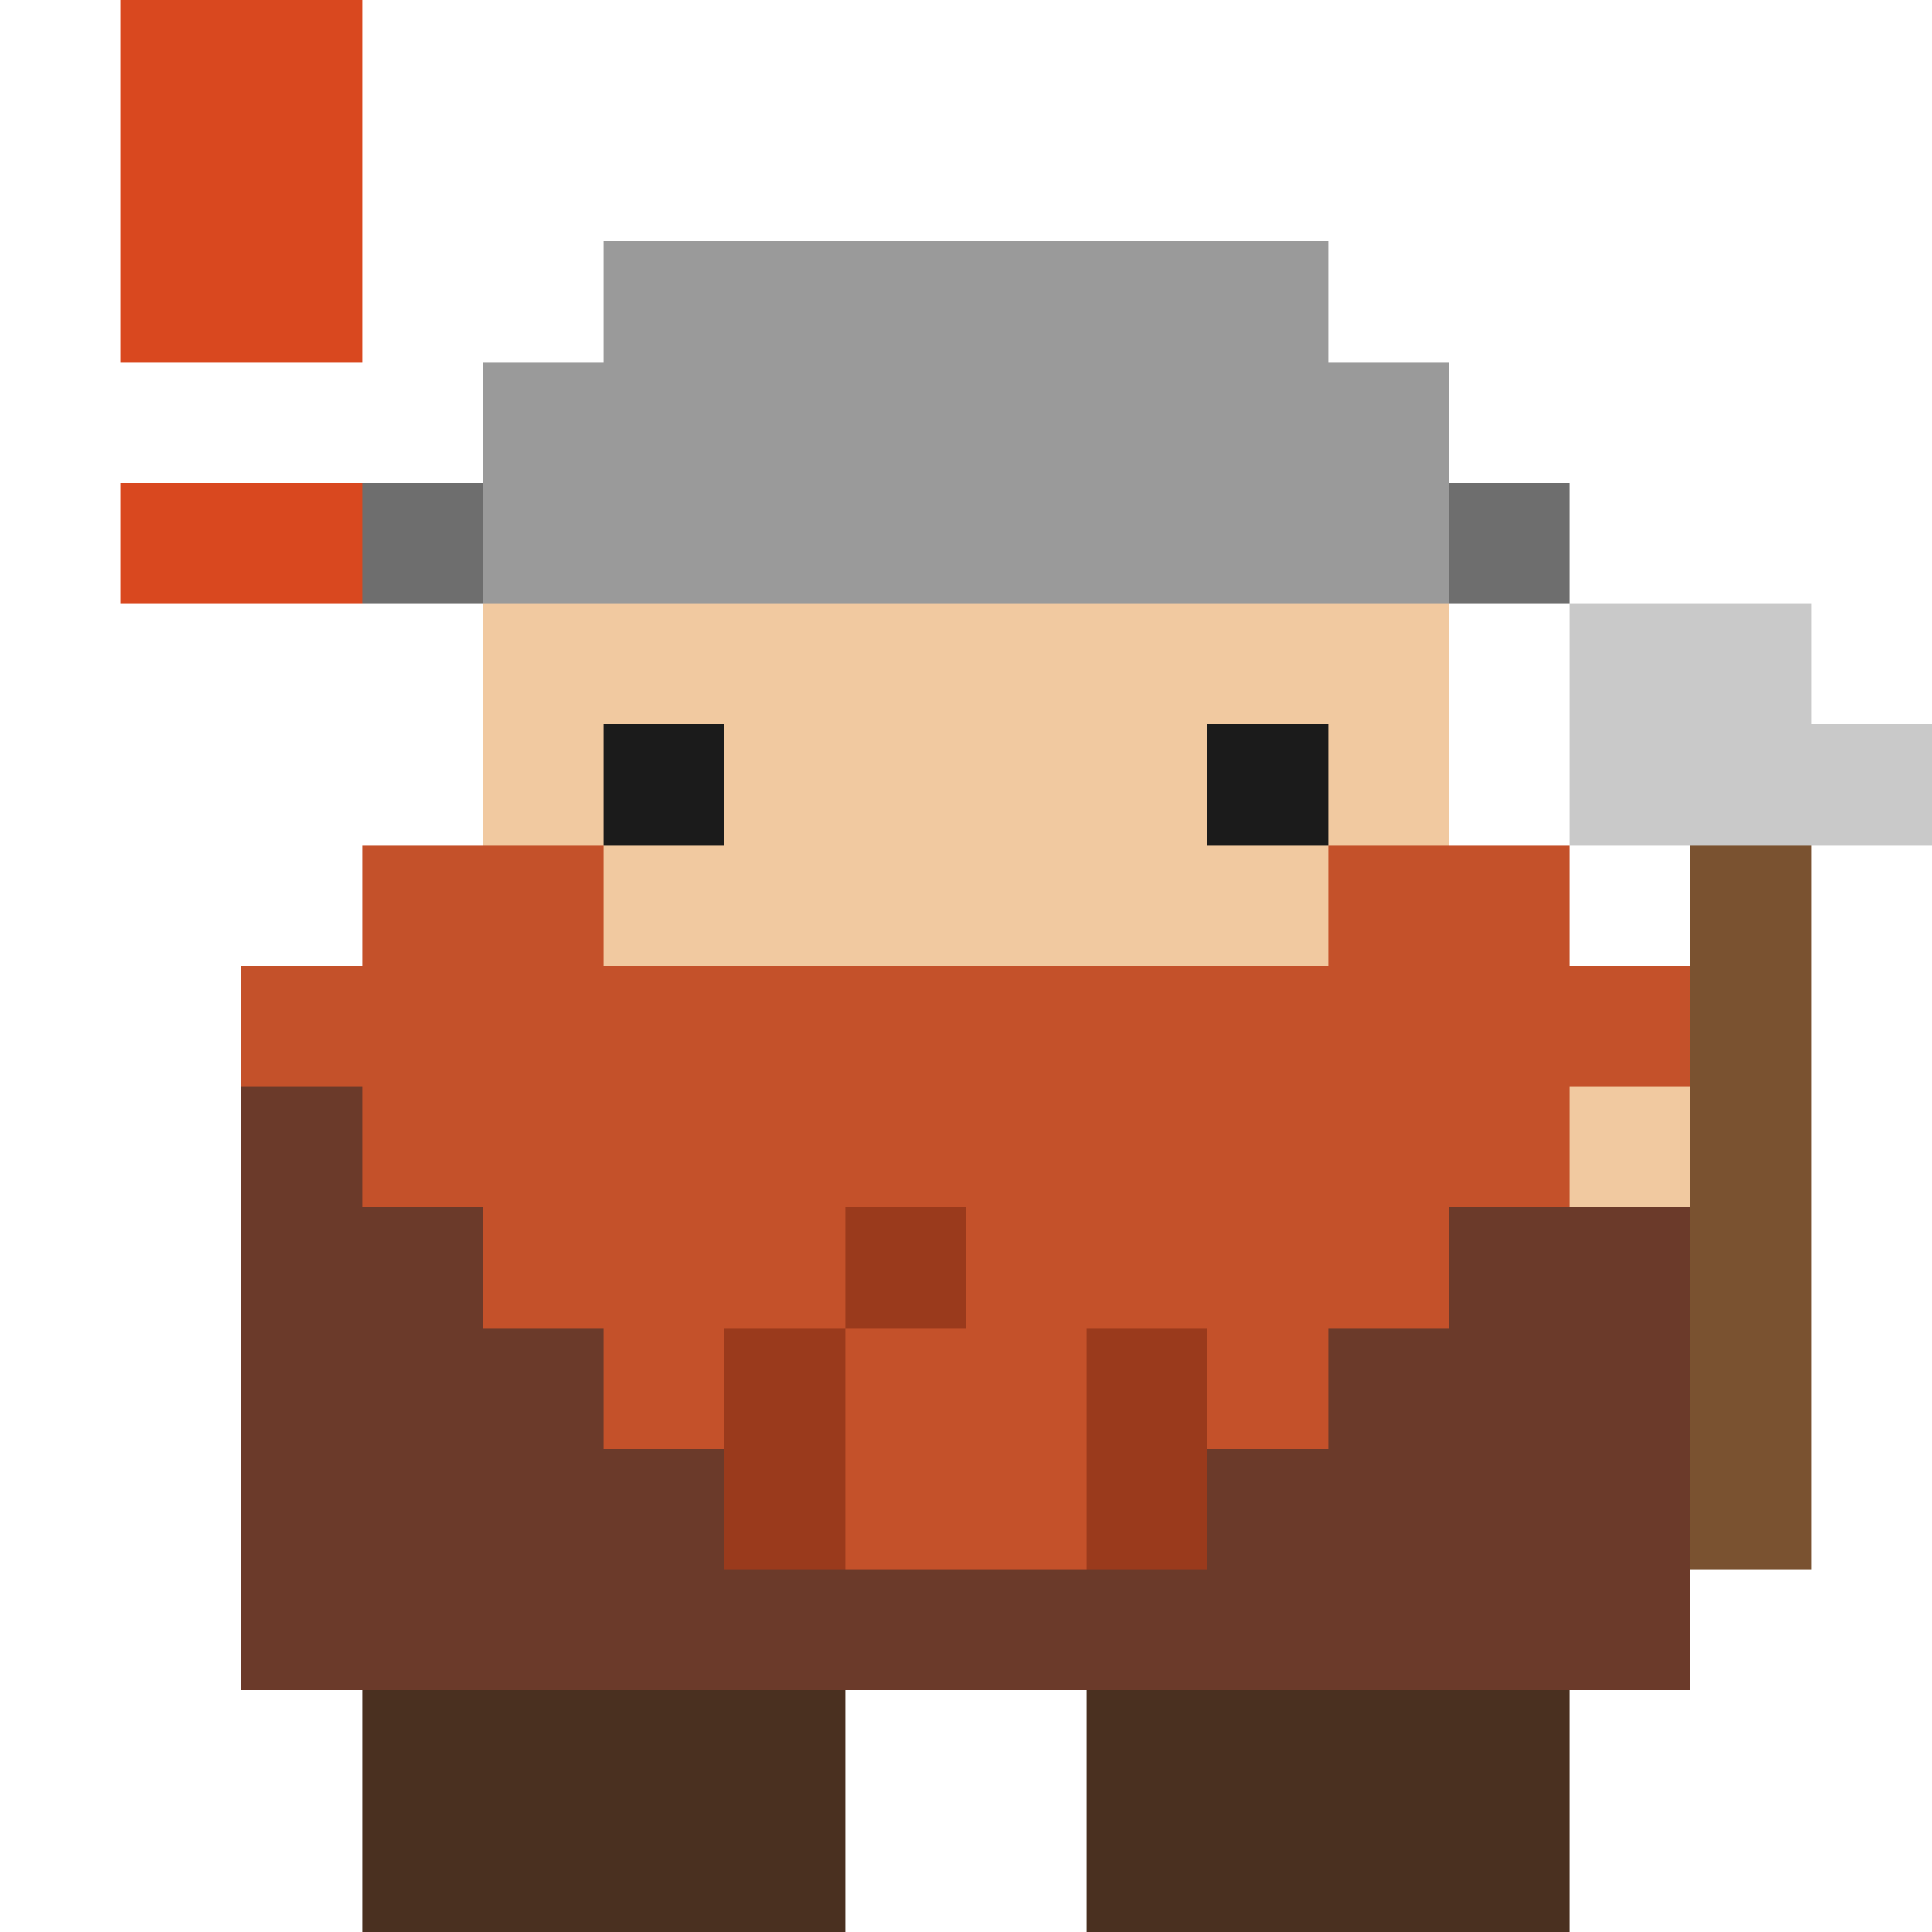
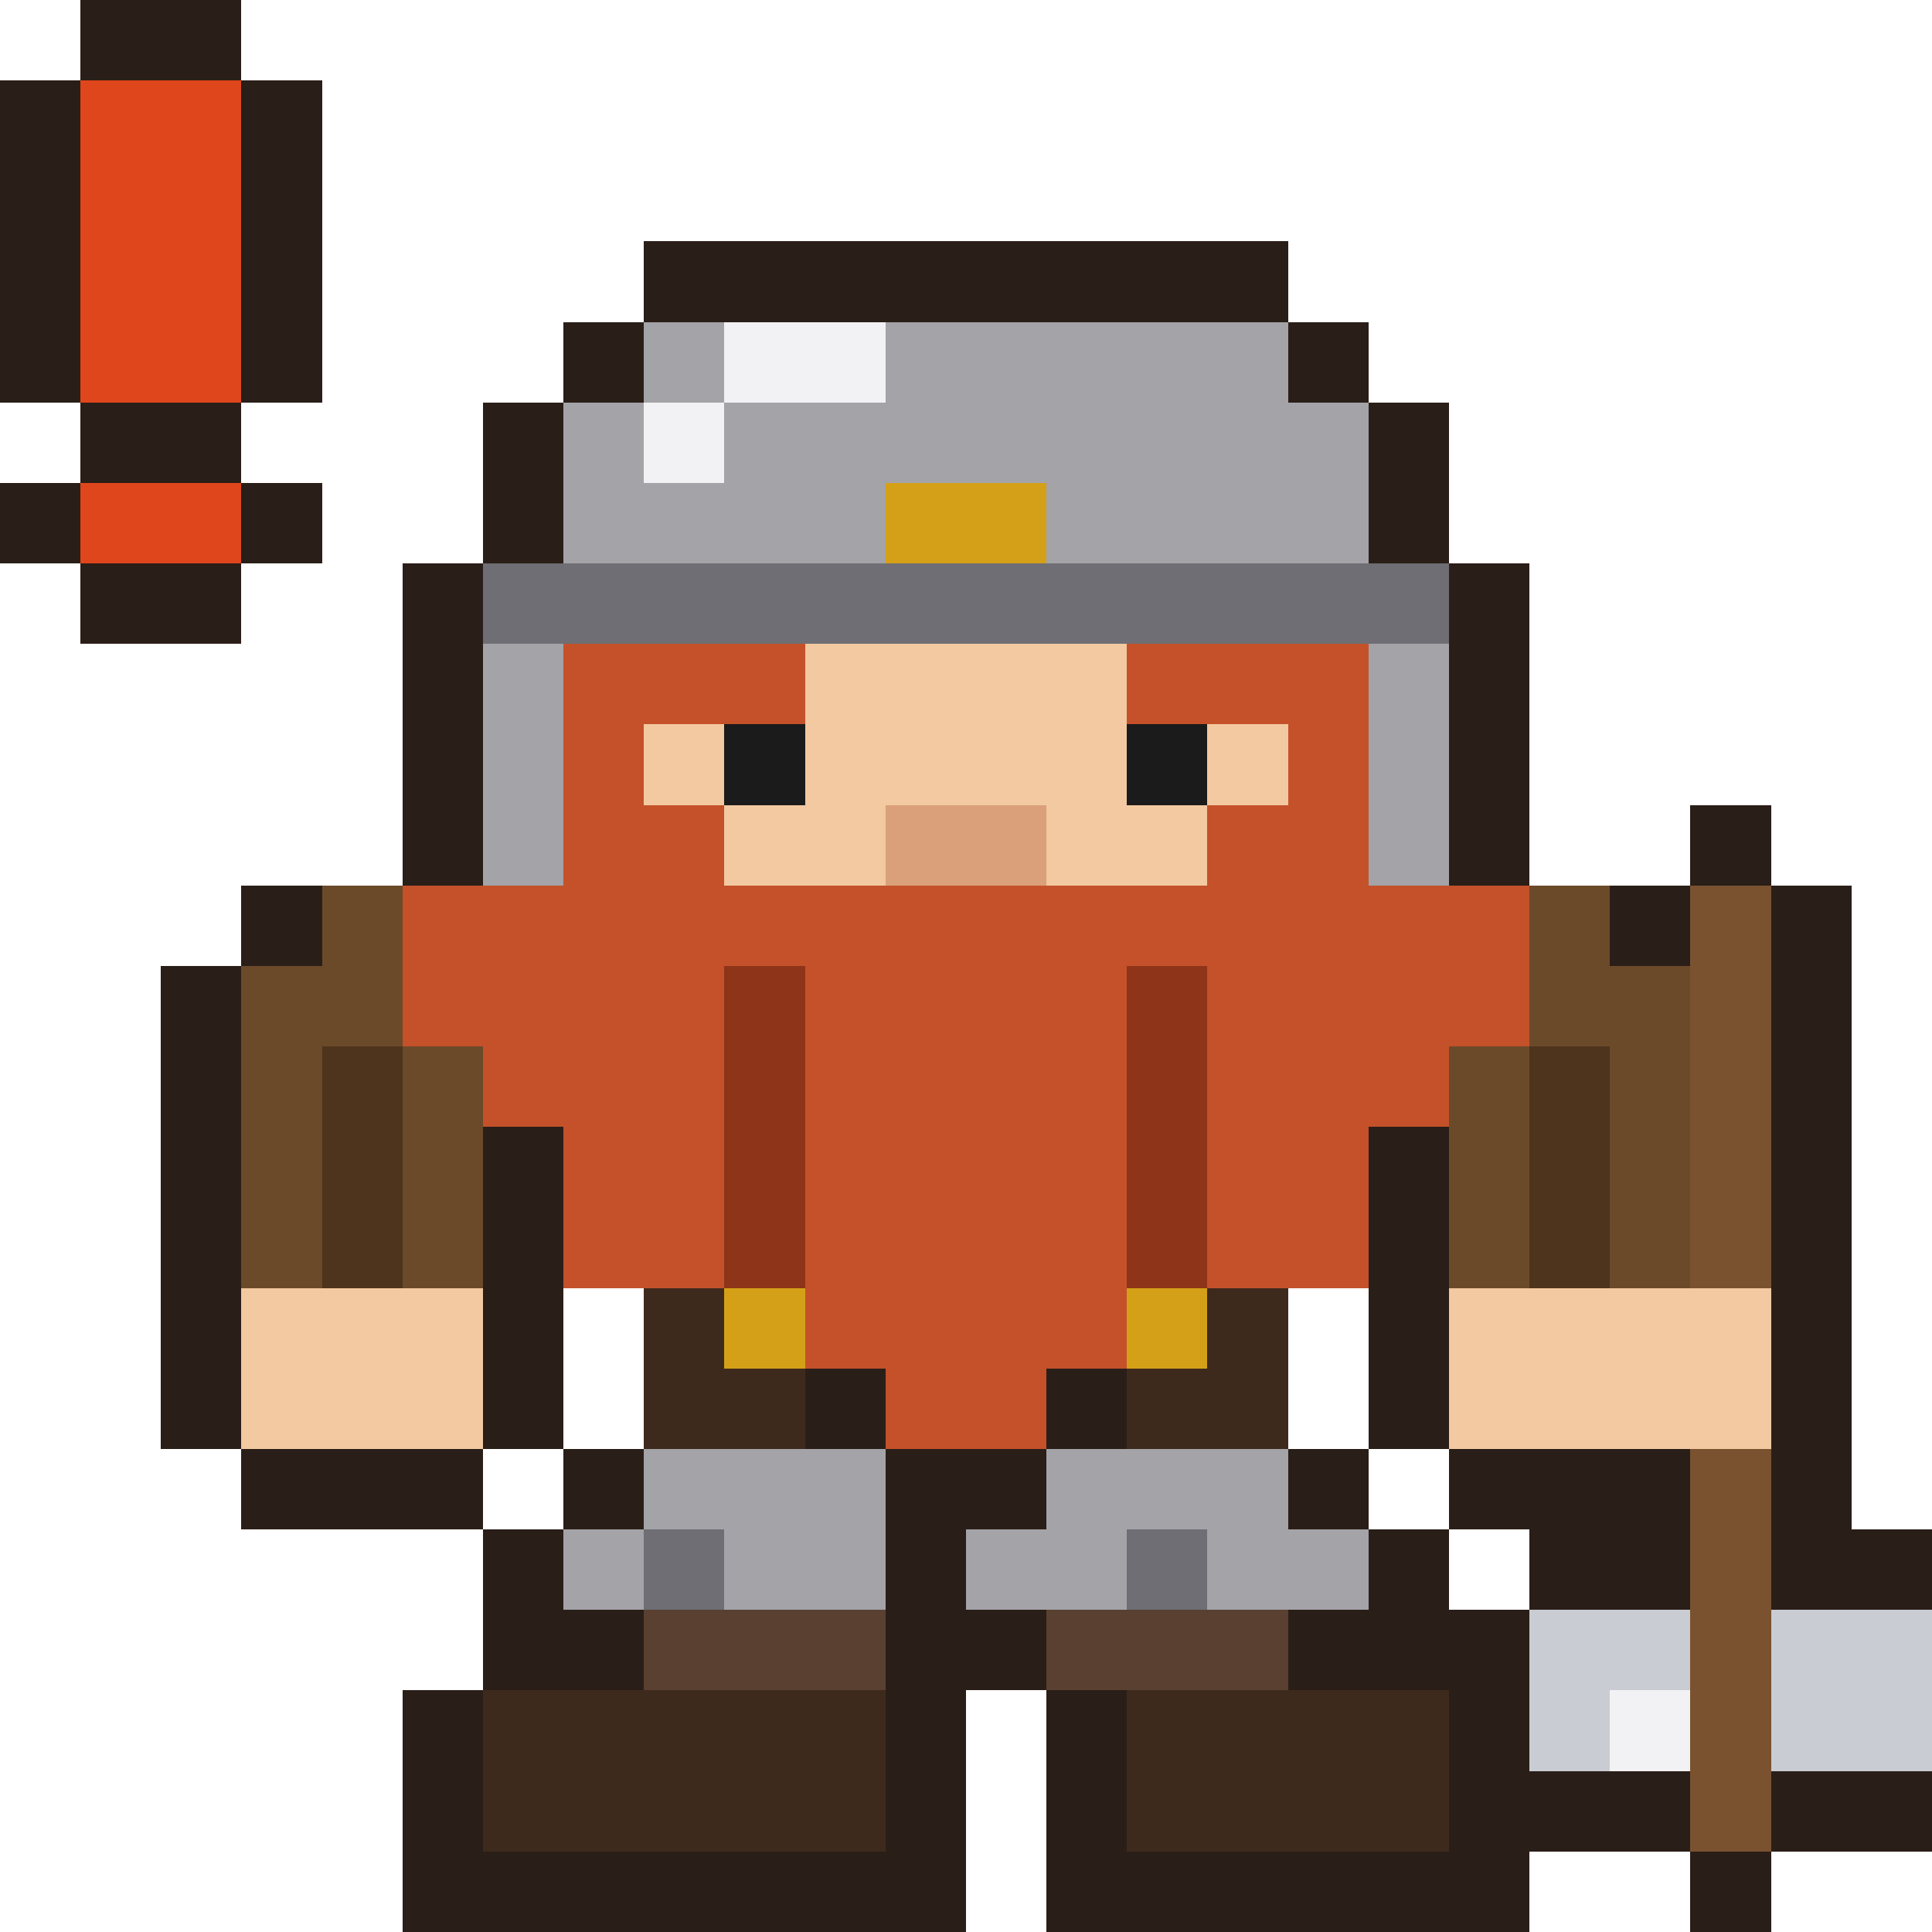
- <svg xmlns="http://www.w3.org/2000/svg" viewBox="0 0 16 16" width="16" height="16" shape-rendering="crispEdges">
-   <rect x="1" y="0" width="2" height="1" fill="#d9481f" />
-   <rect x="1" y="1" width="2" height="1" fill="#d9481f" />
-   <rect x="1" y="2" width="2" height="1" fill="#d9481f" />
-   <rect x="5" y="2" width="6" height="1" fill="#9a9a9a" />
-   <rect x="4" y="3" width="8" height="1" fill="#9a9a9a" />
-   <rect x="1" y="4" width="2" height="1" fill="#d9481f" />
-   <rect x="3" y="4" width="1" height="1" fill="#6e6e6e" />
-   <rect x="4" y="4" width="8" height="1" fill="#9a9a9a" />
-   <rect x="12" y="4" width="1" height="1" fill="#6e6e6e" />
-   <rect x="4" y="5" width="8" height="1" fill="#f1c9a0" />
-   <rect x="13" y="5" width="2" height="1" fill="#c9c9c9" />
-   <rect x="4" y="6" width="1" height="1" fill="#f1c9a0" />
-   <rect x="5" y="6" width="1" height="1" fill="#1b1b1b" />
-   <rect x="6" y="6" width="4" height="1" fill="#f1c9a0" />
-   <rect x="10" y="6" width="1" height="1" fill="#1b1b1b" />
-   <rect x="11" y="6" width="1" height="1" fill="#f1c9a0" />
-   <rect x="13" y="6" width="3" height="1" fill="#c9c9c9" />
-   <rect x="3" y="7" width="2" height="1" fill="#c4512a" />
-   <rect x="5" y="7" width="6" height="1" fill="#f1c9a0" />
-   <rect x="11" y="7" width="2" height="1" fill="#c4512a" />
-   <rect x="14" y="7" width="1" height="1" fill="#7a5230" />
-   <rect x="2" y="8" width="12" height="1" fill="#c4512a" />
-   <rect x="14" y="8" width="1" height="1" fill="#7a5230" />
-   <rect x="2" y="9" width="1" height="1" fill="#6b3a2a" />
-   <rect x="3" y="9" width="10" height="1" fill="#c4512a" />
-   <rect x="13" y="9" width="1" height="1" fill="#f1c9a0" />
-   <rect x="14" y="9" width="1" height="1" fill="#7a5230" />
-   <rect x="2" y="10" width="2" height="1" fill="#6b3a2a" />
-   <rect x="4" y="10" width="3" height="1" fill="#c4512a" />
-   <rect x="7" y="10" width="1" height="1" fill="#9a3a1c" />
-   <rect x="8" y="10" width="4" height="1" fill="#c4512a" />
-   <rect x="12" y="10" width="2" height="1" fill="#6b3a2a" />
-   <rect x="14" y="10" width="1" height="1" fill="#7a5230" />
-   <rect x="2" y="11" width="3" height="1" fill="#6b3a2a" />
-   <rect x="5" y="11" width="1" height="1" fill="#c4512a" />
-   <rect x="6" y="11" width="1" height="1" fill="#9a3a1c" />
-   <rect x="7" y="11" width="2" height="1" fill="#c4512a" />
-   <rect x="9" y="11" width="1" height="1" fill="#9a3a1c" />
-   <rect x="10" y="11" width="1" height="1" fill="#c4512a" />
-   <rect x="11" y="11" width="3" height="1" fill="#6b3a2a" />
-   <rect x="14" y="11" width="1" height="1" fill="#7a5230" />
-   <rect x="2" y="12" width="4" height="1" fill="#6b3a2a" />
-   <rect x="6" y="12" width="1" height="1" fill="#9a3a1c" />
-   <rect x="7" y="12" width="2" height="1" fill="#c4512a" />
-   <rect x="9" y="12" width="1" height="1" fill="#9a3a1c" />
-   <rect x="10" y="12" width="4" height="1" fill="#6b3a2a" />
-   <rect x="14" y="12" width="1" height="1" fill="#7a5230" />
-   <rect x="2" y="13" width="12" height="1" fill="#6b3a2a" />
-   <rect x="3" y="14" width="4" height="1" fill="#4a3020" />
-   <rect x="9" y="14" width="4" height="1" fill="#4a3020" />
-   <rect x="3" y="15" width="4" height="1" fill="#4a3020" />
-   <rect x="9" y="15" width="4" height="1" fill="#4a3020" />
+ <svg xmlns="http://www.w3.org/2000/svg" viewBox="0 0 24 24" width="24" height="24" shape-rendering="crispEdges">
+   <rect x="1" y="0" width="2" height="1" fill="#2a1e18" />
+   <rect x="0" y="1" width="1" height="1" fill="#2a1e18" />
+   <rect x="1" y="1" width="2" height="1" fill="#e0461c" />
+   <rect x="3" y="1" width="1" height="1" fill="#2a1e18" />
+   <rect x="0" y="2" width="1" height="1" fill="#2a1e18" />
+   <rect x="1" y="2" width="2" height="1" fill="#e0461c" />
+   <rect x="3" y="2" width="1" height="1" fill="#2a1e18" />
+   <rect x="0" y="3" width="1" height="1" fill="#2a1e18" />
+   <rect x="1" y="3" width="2" height="1" fill="#e0461c" />
+   <rect x="3" y="3" width="1" height="1" fill="#2a1e18" />
+   <rect x="8" y="3" width="8" height="1" fill="#2a1e18" />
+   <rect x="0" y="4" width="1" height="1" fill="#2a1e18" />
+   <rect x="1" y="4" width="2" height="1" fill="#e0461c" />
+   <rect x="3" y="4" width="1" height="1" fill="#2a1e18" />
+   <rect x="7" y="4" width="1" height="1" fill="#2a1e18" />
+   <rect x="8" y="4" width="1" height="1" fill="#a3a3a8" />
+   <rect x="9" y="4" width="2" height="1" fill="#f2f2f4" />
+   <rect x="11" y="4" width="5" height="1" fill="#a3a3a8" />
+   <rect x="16" y="4" width="1" height="1" fill="#2a1e18" />
+   <rect x="1" y="5" width="2" height="1" fill="#2a1e18" />
+   <rect x="6" y="5" width="1" height="1" fill="#2a1e18" />
+   <rect x="7" y="5" width="1" height="1" fill="#a3a3a8" />
+   <rect x="8" y="5" width="1" height="1" fill="#f2f2f4" />
+   <rect x="9" y="5" width="8" height="1" fill="#a3a3a8" />
+   <rect x="17" y="5" width="1" height="1" fill="#2a1e18" />
+   <rect x="0" y="6" width="1" height="1" fill="#2a1e18" />
+   <rect x="1" y="6" width="2" height="1" fill="#e0461c" />
+   <rect x="3" y="6" width="1" height="1" fill="#2a1e18" />
+   <rect x="6" y="6" width="1" height="1" fill="#2a1e18" />
+   <rect x="7" y="6" width="4" height="1" fill="#a3a3a8" />
+   <rect x="11" y="6" width="2" height="1" fill="#d4a017" />
+   <rect x="13" y="6" width="4" height="1" fill="#a3a3a8" />
+   <rect x="17" y="6" width="1" height="1" fill="#2a1e18" />
+   <rect x="1" y="7" width="2" height="1" fill="#2a1e18" />
+   <rect x="5" y="7" width="1" height="1" fill="#2a1e18" />
+   <rect x="6" y="7" width="12" height="1" fill="#6e6e74" />
+   <rect x="18" y="7" width="1" height="1" fill="#2a1e18" />
+   <rect x="5" y="8" width="1" height="1" fill="#2a1e18" />
+   <rect x="6" y="8" width="1" height="1" fill="#a3a3a8" />
+   <rect x="7" y="8" width="3" height="1" fill="#c4512a" />
+   <rect x="10" y="8" width="4" height="1" fill="#f2c9a0" />
+   <rect x="14" y="8" width="3" height="1" fill="#c4512a" />
+   <rect x="17" y="8" width="1" height="1" fill="#a3a3a8" />
+   <rect x="18" y="8" width="1" height="1" fill="#2a1e18" />
+   <rect x="5" y="9" width="1" height="1" fill="#2a1e18" />
+   <rect x="6" y="9" width="1" height="1" fill="#a3a3a8" />
+   <rect x="7" y="9" width="1" height="1" fill="#c4512a" />
+   <rect x="8" y="9" width="1" height="1" fill="#f2c9a0" />
+   <rect x="9" y="9" width="1" height="1" fill="#1b1b1b" />
+   <rect x="10" y="9" width="4" height="1" fill="#f2c9a0" />
+   <rect x="14" y="9" width="1" height="1" fill="#1b1b1b" />
+   <rect x="15" y="9" width="1" height="1" fill="#f2c9a0" />
+   <rect x="16" y="9" width="1" height="1" fill="#c4512a" />
+   <rect x="17" y="9" width="1" height="1" fill="#a3a3a8" />
+   <rect x="18" y="9" width="1" height="1" fill="#2a1e18" />
+   <rect x="5" y="10" width="1" height="1" fill="#2a1e18" />
+   <rect x="6" y="10" width="1" height="1" fill="#a3a3a8" />
+   <rect x="7" y="10" width="2" height="1" fill="#c4512a" />
+   <rect x="9" y="10" width="2" height="1" fill="#f2c9a0" />
+   <rect x="11" y="10" width="2" height="1" fill="#d9a07a" />
+   <rect x="13" y="10" width="2" height="1" fill="#f2c9a0" />
+   <rect x="15" y="10" width="2" height="1" fill="#c4512a" />
+   <rect x="17" y="10" width="1" height="1" fill="#a3a3a8" />
+   <rect x="18" y="10" width="1" height="1" fill="#2a1e18" />
+   <rect x="21" y="10" width="1" height="1" fill="#2a1e18" />
+   <rect x="3" y="11" width="1" height="1" fill="#2a1e18" />
+   <rect x="4" y="11" width="1" height="1" fill="#6b4a2a" />
+   <rect x="5" y="11" width="14" height="1" fill="#c4512a" />
+   <rect x="19" y="11" width="1" height="1" fill="#6b4a2a" />
+   <rect x="20" y="11" width="1" height="1" fill="#2a1e18" />
+   <rect x="21" y="11" width="1" height="1" fill="#7a5230" />
+   <rect x="22" y="11" width="1" height="1" fill="#2a1e18" />
+   <rect x="2" y="12" width="1" height="1" fill="#2a1e18" />
+   <rect x="3" y="12" width="2" height="1" fill="#6b4a2a" />
+   <rect x="5" y="12" width="4" height="1" fill="#c4512a" />
+   <rect x="9" y="12" width="1" height="1" fill="#8e3418" />
+   <rect x="10" y="12" width="4" height="1" fill="#c4512a" />
+   <rect x="14" y="12" width="1" height="1" fill="#8e3418" />
+   <rect x="15" y="12" width="4" height="1" fill="#c4512a" />
+   <rect x="19" y="12" width="2" height="1" fill="#6b4a2a" />
+   <rect x="21" y="12" width="1" height="1" fill="#7a5230" />
+   <rect x="22" y="12" width="1" height="1" fill="#2a1e18" />
+   <rect x="2" y="13" width="1" height="1" fill="#2a1e18" />
+   <rect x="3" y="13" width="1" height="1" fill="#6b4a2a" />
+   <rect x="4" y="13" width="1" height="1" fill="#4e341c" />
+   <rect x="5" y="13" width="1" height="1" fill="#6b4a2a" />
+   <rect x="6" y="13" width="3" height="1" fill="#c4512a" />
+   <rect x="9" y="13" width="1" height="1" fill="#8e3418" />
+   <rect x="10" y="13" width="4" height="1" fill="#c4512a" />
+   <rect x="14" y="13" width="1" height="1" fill="#8e3418" />
+   <rect x="15" y="13" width="3" height="1" fill="#c4512a" />
+   <rect x="18" y="13" width="1" height="1" fill="#6b4a2a" />
+   <rect x="19" y="13" width="1" height="1" fill="#4e341c" />
+   <rect x="20" y="13" width="1" height="1" fill="#6b4a2a" />
+   <rect x="21" y="13" width="1" height="1" fill="#7a5230" />
+   <rect x="22" y="13" width="1" height="1" fill="#2a1e18" />
+   <rect x="2" y="14" width="1" height="1" fill="#2a1e18" />
+   <rect x="3" y="14" width="1" height="1" fill="#6b4a2a" />
+   <rect x="4" y="14" width="1" height="1" fill="#4e341c" />
+   <rect x="5" y="14" width="1" height="1" fill="#6b4a2a" />
+   <rect x="6" y="14" width="1" height="1" fill="#2a1e18" />
+   <rect x="7" y="14" width="2" height="1" fill="#c4512a" />
+   <rect x="9" y="14" width="1" height="1" fill="#8e3418" />
+   <rect x="10" y="14" width="4" height="1" fill="#c4512a" />
+   <rect x="14" y="14" width="1" height="1" fill="#8e3418" />
+   <rect x="15" y="14" width="2" height="1" fill="#c4512a" />
+   <rect x="17" y="14" width="1" height="1" fill="#2a1e18" />
+   <rect x="18" y="14" width="1" height="1" fill="#6b4a2a" />
+   <rect x="19" y="14" width="1" height="1" fill="#4e341c" />
+   <rect x="20" y="14" width="1" height="1" fill="#6b4a2a" />
+   <rect x="21" y="14" width="1" height="1" fill="#7a5230" />
+   <rect x="22" y="14" width="1" height="1" fill="#2a1e18" />
+   <rect x="2" y="15" width="1" height="1" fill="#2a1e18" />
+   <rect x="3" y="15" width="1" height="1" fill="#6b4a2a" />
+   <rect x="4" y="15" width="1" height="1" fill="#4e341c" />
+   <rect x="5" y="15" width="1" height="1" fill="#6b4a2a" />
+   <rect x="6" y="15" width="1" height="1" fill="#2a1e18" />
+   <rect x="7" y="15" width="2" height="1" fill="#c4512a" />
+   <rect x="9" y="15" width="1" height="1" fill="#8e3418" />
+   <rect x="10" y="15" width="4" height="1" fill="#c4512a" />
+   <rect x="14" y="15" width="1" height="1" fill="#8e3418" />
+   <rect x="15" y="15" width="2" height="1" fill="#c4512a" />
+   <rect x="17" y="15" width="1" height="1" fill="#2a1e18" />
+   <rect x="18" y="15" width="1" height="1" fill="#6b4a2a" />
+   <rect x="19" y="15" width="1" height="1" fill="#4e341c" />
+   <rect x="20" y="15" width="1" height="1" fill="#6b4a2a" />
+   <rect x="21" y="15" width="1" height="1" fill="#7a5230" />
+   <rect x="22" y="15" width="1" height="1" fill="#2a1e18" />
+   <rect x="2" y="16" width="1" height="1" fill="#2a1e18" />
+   <rect x="3" y="16" width="3" height="1" fill="#f2c9a0" />
+   <rect x="6" y="16" width="1" height="1" fill="#2a1e18" />
+   <rect x="8" y="16" width="1" height="1" fill="#3e2a1c" />
+   <rect x="9" y="16" width="1" height="1" fill="#d4a017" />
+   <rect x="10" y="16" width="4" height="1" fill="#c4512a" />
+   <rect x="14" y="16" width="1" height="1" fill="#d4a017" />
+   <rect x="15" y="16" width="1" height="1" fill="#3e2a1c" />
+   <rect x="17" y="16" width="1" height="1" fill="#2a1e18" />
+   <rect x="18" y="16" width="4" height="1" fill="#f2c9a0" />
+   <rect x="22" y="16" width="1" height="1" fill="#2a1e18" />
+   <rect x="2" y="17" width="1" height="1" fill="#2a1e18" />
+   <rect x="3" y="17" width="3" height="1" fill="#f2c9a0" />
+   <rect x="6" y="17" width="1" height="1" fill="#2a1e18" />
+   <rect x="8" y="17" width="2" height="1" fill="#3e2a1c" />
+   <rect x="10" y="17" width="1" height="1" fill="#2a1e18" />
+   <rect x="11" y="17" width="2" height="1" fill="#c4512a" />
+   <rect x="13" y="17" width="1" height="1" fill="#2a1e18" />
+   <rect x="14" y="17" width="2" height="1" fill="#3e2a1c" />
+   <rect x="17" y="17" width="1" height="1" fill="#2a1e18" />
+   <rect x="18" y="17" width="4" height="1" fill="#f2c9a0" />
+   <rect x="22" y="17" width="1" height="1" fill="#2a1e18" />
+   <rect x="3" y="18" width="3" height="1" fill="#2a1e18" />
+   <rect x="7" y="18" width="1" height="1" fill="#2a1e18" />
+   <rect x="8" y="18" width="3" height="1" fill="#a3a3a8" />
+   <rect x="11" y="18" width="2" height="1" fill="#2a1e18" />
+   <rect x="13" y="18" width="3" height="1" fill="#a3a3a8" />
+   <rect x="16" y="18" width="1" height="1" fill="#2a1e18" />
+   <rect x="18" y="18" width="3" height="1" fill="#2a1e18" />
+   <rect x="21" y="18" width="1" height="1" fill="#7a5230" />
+   <rect x="22" y="18" width="1" height="1" fill="#2a1e18" />
+   <rect x="6" y="19" width="1" height="1" fill="#2a1e18" />
+   <rect x="7" y="19" width="1" height="1" fill="#a3a3a8" />
+   <rect x="8" y="19" width="1" height="1" fill="#6e6e74" />
+   <rect x="9" y="19" width="2" height="1" fill="#a3a3a8" />
+   <rect x="11" y="19" width="1" height="1" fill="#2a1e18" />
+   <rect x="12" y="19" width="2" height="1" fill="#a3a3a8" />
+   <rect x="14" y="19" width="1" height="1" fill="#6e6e74" />
+   <rect x="15" y="19" width="2" height="1" fill="#a3a3a8" />
+   <rect x="17" y="19" width="1" height="1" fill="#2a1e18" />
+   <rect x="19" y="19" width="2" height="1" fill="#2a1e18" />
+   <rect x="21" y="19" width="1" height="1" fill="#7a5230" />
+   <rect x="22" y="19" width="2" height="1" fill="#2a1e18" />
+   <rect x="6" y="20" width="2" height="1" fill="#2a1e18" />
+   <rect x="8" y="20" width="3" height="1" fill="#5a4030" />
+   <rect x="11" y="20" width="2" height="1" fill="#2a1e18" />
+   <rect x="13" y="20" width="3" height="1" fill="#5a4030" />
+   <rect x="16" y="20" width="3" height="1" fill="#2a1e18" />
+   <rect x="19" y="20" width="2" height="1" fill="#c9ccd2" />
+   <rect x="21" y="20" width="1" height="1" fill="#7a5230" />
+   <rect x="22" y="20" width="2" height="1" fill="#c9ccd2" />
+   <rect x="5" y="21" width="1" height="1" fill="#2a1e18" />
+   <rect x="6" y="21" width="5" height="1" fill="#3e2a1c" />
+   <rect x="11" y="21" width="1" height="1" fill="#2a1e18" />
+   <rect x="13" y="21" width="1" height="1" fill="#2a1e18" />
+   <rect x="14" y="21" width="4" height="1" fill="#3e2a1c" />
+   <rect x="18" y="21" width="1" height="1" fill="#2a1e18" />
+   <rect x="19" y="21" width="1" height="1" fill="#c9ccd2" />
+   <rect x="20" y="21" width="1" height="1" fill="#f2f2f4" />
+   <rect x="21" y="21" width="1" height="1" fill="#7a5230" />
+   <rect x="22" y="21" width="2" height="1" fill="#c9ccd2" />
+   <rect x="5" y="22" width="1" height="1" fill="#2a1e18" />
+   <rect x="6" y="22" width="5" height="1" fill="#3e2a1c" />
+   <rect x="11" y="22" width="1" height="1" fill="#2a1e18" />
+   <rect x="13" y="22" width="1" height="1" fill="#2a1e18" />
+   <rect x="14" y="22" width="4" height="1" fill="#3e2a1c" />
+   <rect x="18" y="22" width="3" height="1" fill="#2a1e18" />
+   <rect x="21" y="22" width="1" height="1" fill="#7a5230" />
+   <rect x="22" y="22" width="2" height="1" fill="#2a1e18" />
+   <rect x="5" y="23" width="7" height="1" fill="#2a1e18" />
+   <rect x="13" y="23" width="6" height="1" fill="#2a1e18" />
+   <rect x="21" y="23" width="1" height="1" fill="#2a1e18" />
</svg>
